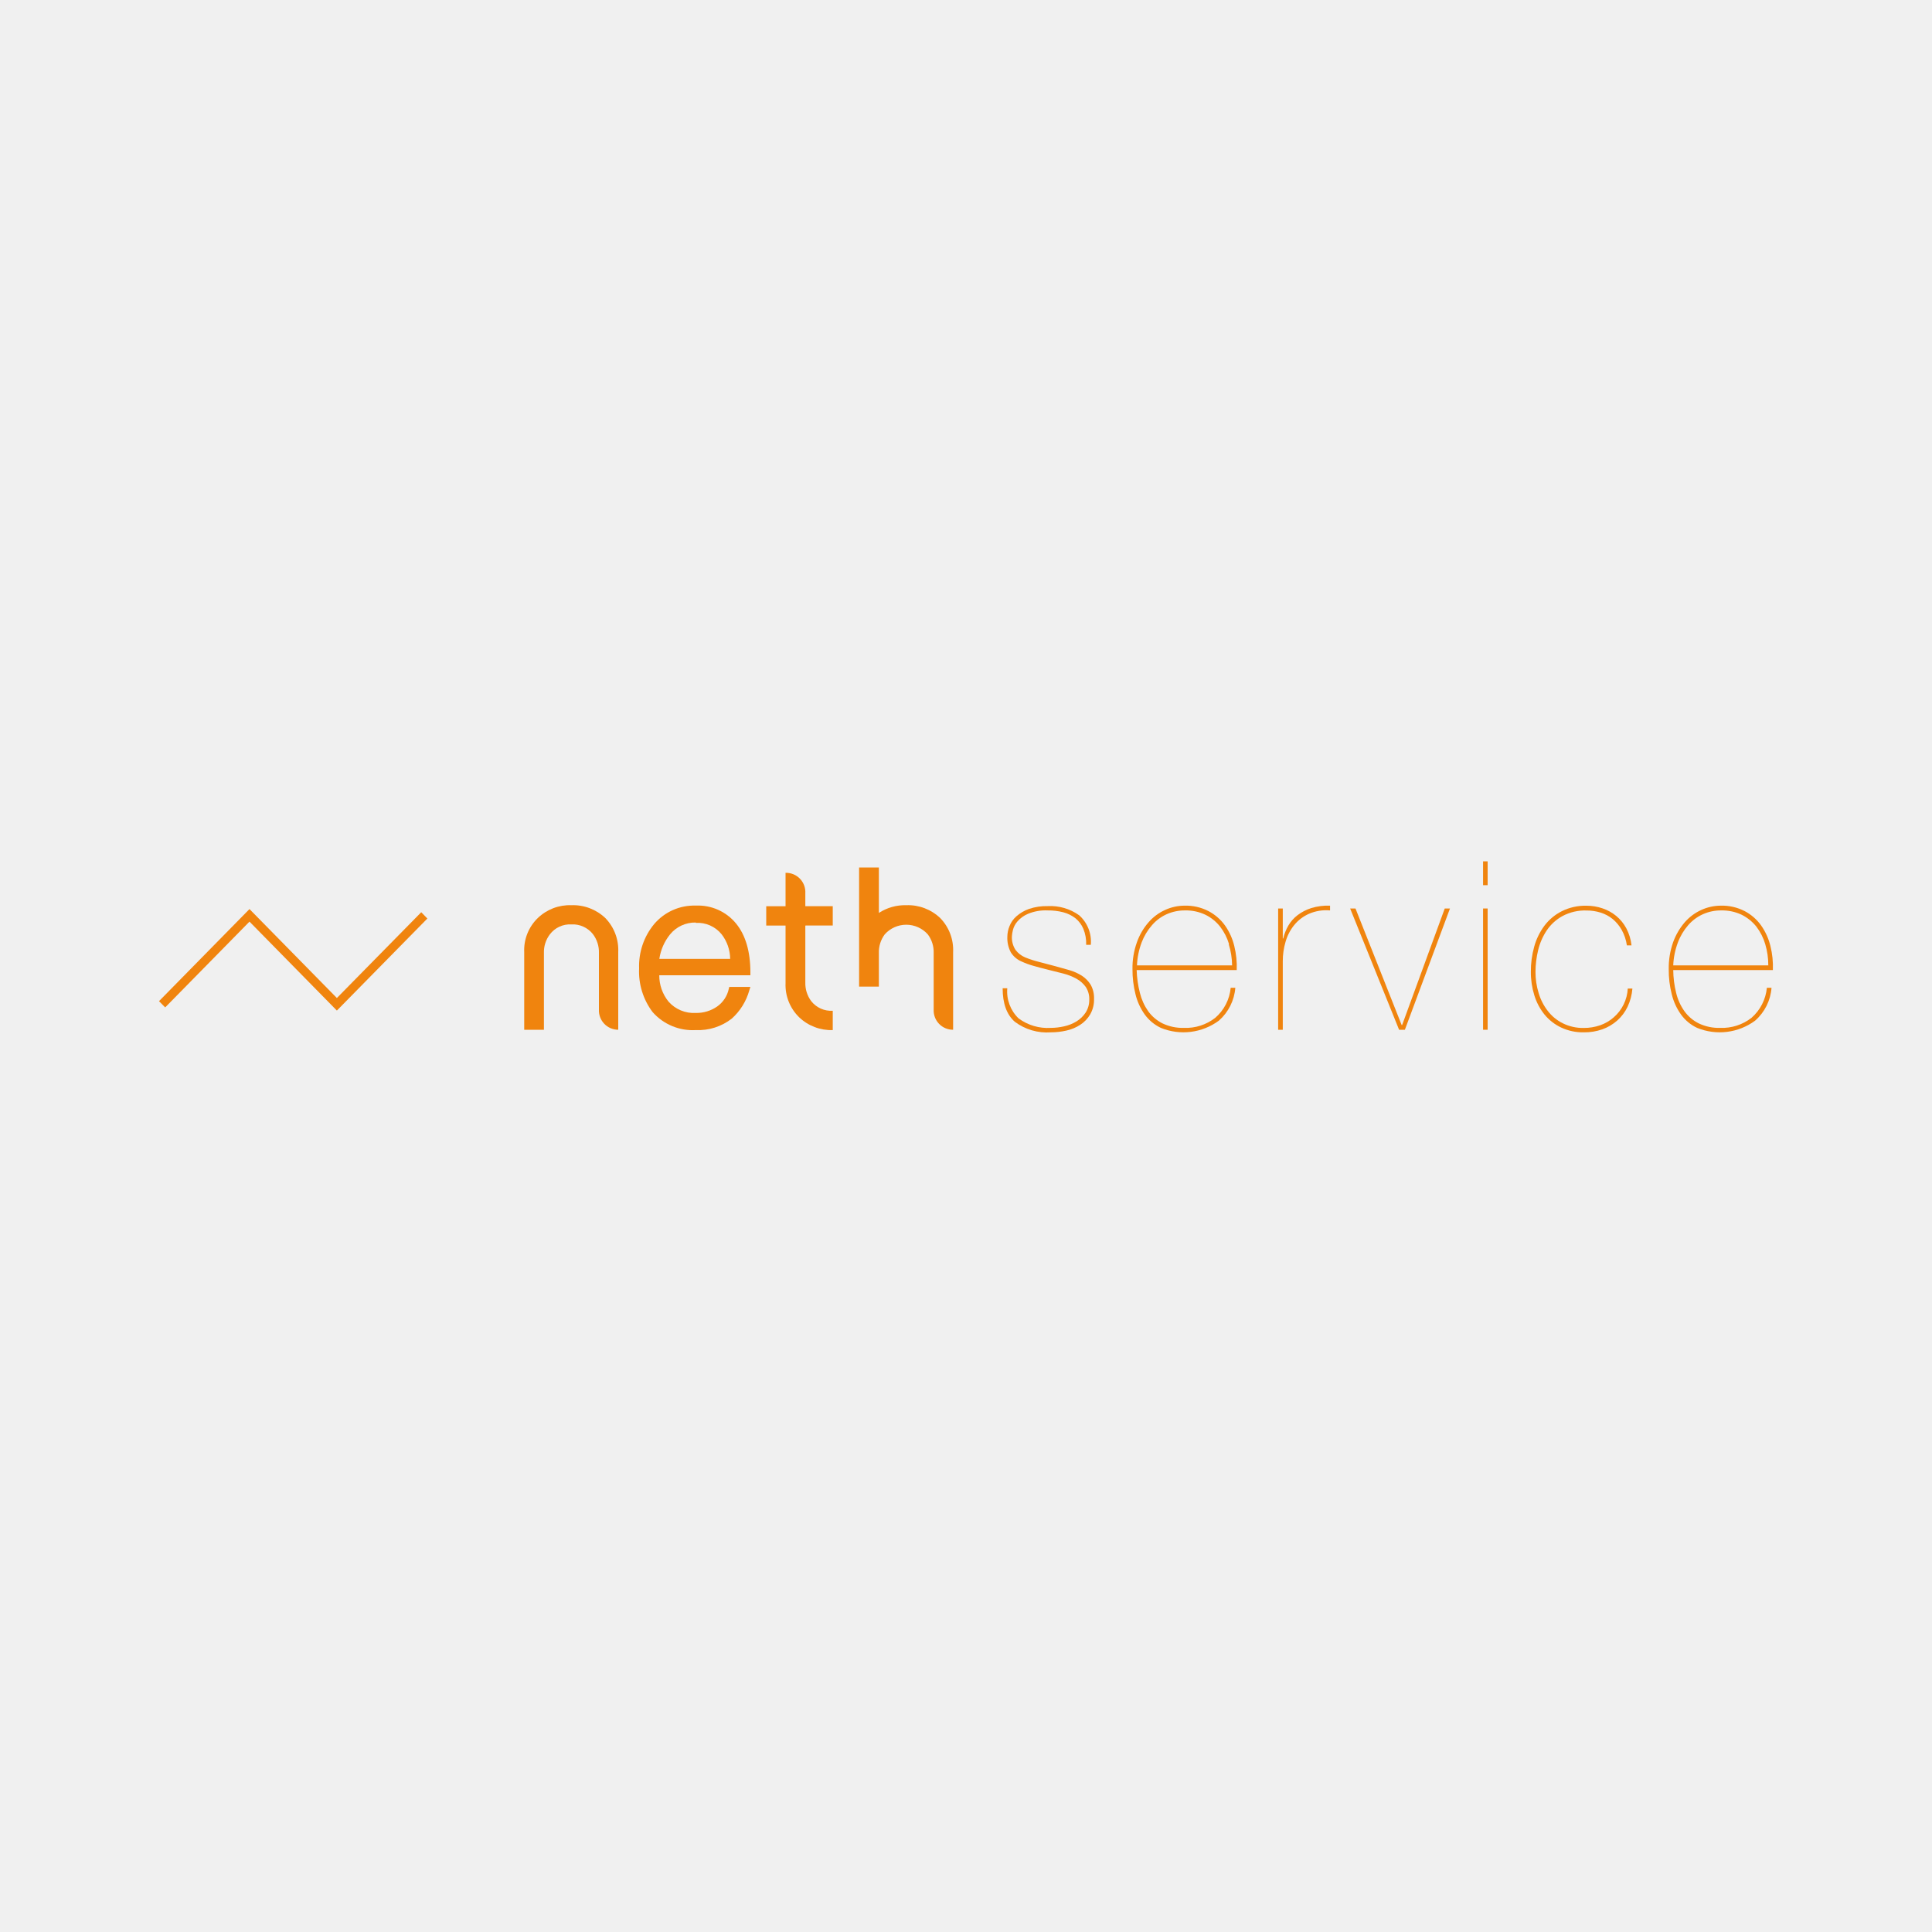
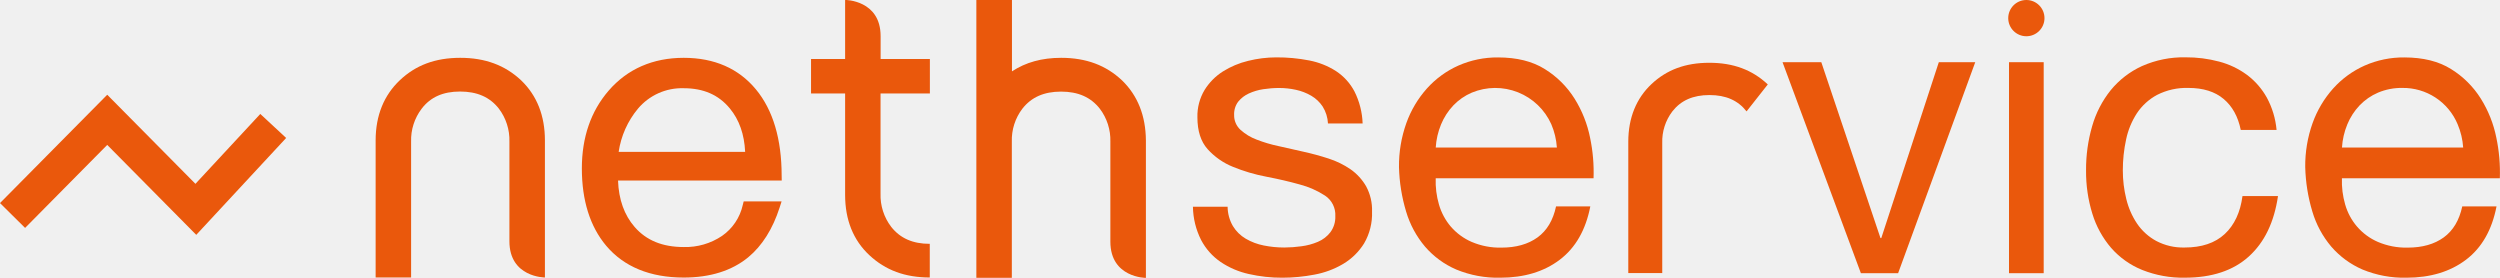
- <svg xmlns="http://www.w3.org/2000/svg" id="Livello_1" data-name="Livello 1" viewBox="0 0 300 300">
+ <svg xmlns="http://www.w3.org/2000/svg" width="450" height="50" viewBox="0 0 450 50" fill="none">
+   <g clip-path="url(#clip0_1014_609)">
+     <path d="M140.698 31.645C140.698 25.043 139.144 19.82 136.082 16.109C132.958 12.326 128.585 10.408 123.066 10.408C117.548 10.408 112.946 12.397 109.555 16.318C106.355 20.02 104.733 24.728 104.733 30.309C104.733 36.086 106.202 40.765 109.112 44.233C112.317 48.025 117.019 49.957 123.066 49.957C127.836 49.957 131.737 48.731 134.684 46.308C137.188 44.233 139.091 41.218 140.331 37.355L140.689 36.248H133.864L133.697 36.906C133.196 39.165 131.86 41.151 129.958 42.468C127.928 43.832 125.525 44.53 123.081 44.467C119.265 44.467 116.342 43.284 114.224 40.841C112.383 38.724 111.363 35.919 111.248 32.499H140.713L140.698 31.645ZM123.052 15.88C126.629 15.88 129.343 17.067 131.36 19.505C133.058 21.547 133.983 24.184 134.126 27.342H111.358C111.778 24.481 112.977 21.791 114.825 19.567C115.831 18.369 117.095 17.415 118.522 16.776C119.95 16.137 121.503 15.831 123.066 15.88H123.052Z" fill="#EA580C" />
+     <path d="M158.979 16.824H167.378V10.623H158.511V6.511C158.511 -0.014 152.121 -0.014 152.121 -0.014V10.623H145.987V16.824H152.121V35.084C152.121 39.592 153.594 43.241 156.494 45.941C159.394 48.641 162.909 49.947 167.358 49.947V43.89C164.292 43.89 162.022 42.883 160.405 40.818C159.106 39.111 158.432 37.009 158.497 34.865V16.824H158.979Z" fill="#EA580C" />
+     <path d="M82.813 16.476C85.885 16.476 88.165 17.478 89.786 19.543C91.084 21.249 91.758 23.349 91.694 25.491V43.427C91.694 49.947 98.085 49.947 98.085 49.947V25.277C98.085 20.831 96.654 17.206 93.821 14.477C90.916 11.739 87.33 10.408 82.852 10.408C78.373 10.408 74.858 11.72 71.992 14.42C69.126 17.12 67.614 20.769 67.614 25.277V49.947H74V25.506C73.933 23.361 74.606 21.259 75.907 19.553C77.496 17.478 79.747 16.476 82.813 16.476Z" fill="#EA580C" />
+     <path d="M201.974 14.477C199.07 11.739 195.493 10.408 191.005 10.408C187.538 10.408 184.628 11.219 182.153 12.846V0H175.743V50.005H182.129V25.506C182.06 23.361 182.734 21.258 184.037 19.553C185.654 17.492 187.924 16.49 190.991 16.49C194.057 16.49 196.337 17.492 197.958 19.557C199.257 21.263 199.93 23.363 199.866 25.506V43.498C199.866 50.019 206.262 50.019 206.262 50.019V25.277C206.228 20.831 204.788 17.206 201.974 14.477Z" fill="#EA580C" />
+     <path d="M221.924 40.694C222.495 41.632 223.29 42.413 224.237 42.969C225.239 43.552 226.332 43.964 227.471 44.185C228.69 44.432 229.932 44.555 231.176 44.553C232.209 44.548 233.24 44.473 234.262 44.328C235.286 44.198 236.288 43.927 237.238 43.522C238.12 43.149 238.89 42.554 239.475 41.795C240.09 40.957 240.401 39.934 240.357 38.895C240.396 38.176 240.247 37.46 239.925 36.816C239.603 36.172 239.119 35.623 238.521 35.222C237.111 34.305 235.561 33.622 233.933 33.2C232.095 32.685 230.1 32.22 227.947 31.807C225.897 31.421 223.89 30.829 221.957 30.042C220.205 29.34 218.635 28.247 217.369 26.846C216.145 25.475 215.533 23.567 215.533 21.122C215.486 19.392 215.932 17.684 216.821 16.199C217.656 14.851 218.786 13.709 220.126 12.86C221.528 11.98 223.065 11.336 224.676 10.952C226.322 10.542 228.011 10.332 229.707 10.327C231.705 10.313 233.699 10.498 235.659 10.88C237.368 11.207 238.999 11.854 240.467 12.789C241.873 13.71 243.022 14.974 243.805 16.462C244.705 18.255 245.206 20.223 245.274 22.229H239.036C238.984 21.148 238.656 20.098 238.082 19.18C237.555 18.383 236.851 17.718 236.027 17.234C235.169 16.736 234.239 16.375 233.27 16.166C232.269 15.946 231.247 15.836 230.222 15.837C229.276 15.839 228.33 15.913 227.394 16.056C226.492 16.189 225.614 16.449 224.785 16.829C224.044 17.164 223.391 17.667 222.878 18.298C222.364 18.984 222.105 19.827 222.143 20.683C222.13 21.185 222.225 21.685 222.422 22.147C222.619 22.61 222.912 23.025 223.283 23.364C224.13 24.128 225.114 24.726 226.183 25.124C227.471 25.625 228.798 26.019 230.151 26.302C231.62 26.62 233.089 26.951 234.558 27.294C236.122 27.638 237.651 28.053 239.146 28.539C240.556 28.991 241.893 29.646 243.114 30.485C244.256 31.287 245.208 32.329 245.904 33.538C246.656 34.934 247.023 36.505 246.967 38.089C247.043 40.094 246.547 42.08 245.537 43.813C244.598 45.319 243.315 46.58 241.793 47.491C240.183 48.446 238.416 49.105 236.575 49.437C234.675 49.8 232.744 49.984 230.809 49.986C228.782 49.995 226.761 49.773 224.785 49.323C222.976 48.927 221.257 48.192 219.72 47.157C218.239 46.144 217.029 44.783 216.196 43.193C215.258 41.335 214.756 39.288 214.727 37.207H220.97C220.978 38.432 221.307 39.634 221.924 40.694Z" fill="#EA580C" />
+     <path d="M280.753 46.756C277.917 48.906 274.343 49.983 270.032 49.986C267.326 50.048 264.636 49.548 262.134 48.517C259.975 47.588 258.054 46.182 256.516 44.405C254.952 42.557 253.789 40.405 253.101 38.084C252.317 35.486 251.885 32.794 251.818 30.08C251.787 27.385 252.235 24.706 253.139 22.167C253.961 19.865 255.221 17.745 256.849 15.923C258.424 14.169 260.349 12.767 262.501 11.806C264.754 10.813 267.193 10.312 269.655 10.337C273.032 10.337 275.834 11.035 278.063 12.431C280.235 13.772 282.069 15.595 283.424 17.759C284.776 19.92 285.723 22.309 286.219 24.809C286.718 27.2 286.926 29.643 286.839 32.084H258.428C258.368 33.684 258.566 35.283 259.015 36.82C259.435 38.277 260.16 39.629 261.142 40.784C262.169 41.972 263.45 42.914 264.89 43.541C266.583 44.263 268.411 44.614 270.251 44.572C272.893 44.572 275.06 43.959 276.752 42.735C278.443 41.511 279.556 39.649 280.09 37.149H286.257C285.43 41.398 283.596 44.6 280.753 46.756ZM279.236 22.367C278.062 19.742 275.91 17.678 273.238 16.614C270.567 15.551 267.585 15.571 264.929 16.672C263.67 17.208 262.534 17.995 261.59 18.985C260.653 19.979 259.906 21.137 259.387 22.4C258.842 23.723 258.52 25.127 258.433 26.555H280.238C280.142 25.113 279.804 23.697 279.236 22.367Z" fill="#EA580C" />
+     <path d="M334.96 49.18L320.857 11.195H327.835L338.485 42.855H338.632L348.987 11.195H355.544L341.661 49.175L334.96 49.18Z" fill="#EA580C" />
+     <path d="M400.252 17.811C398.684 16.492 396.579 15.83 393.937 15.827C391.977 15.761 390.031 16.191 388.281 17.077C386.814 17.862 385.564 18.998 384.642 20.383C383.705 21.827 383.045 23.433 382.696 25.119C382.301 26.942 382.105 28.802 382.109 30.667C382.105 32.4 382.313 34.127 382.729 35.809C383.109 37.395 383.768 38.9 384.675 40.255C385.56 41.556 386.744 42.625 388.128 43.374C389.697 44.196 391.451 44.602 393.222 44.553C396.303 44.553 398.713 43.743 400.452 42.125C402.191 40.506 403.256 38.229 403.647 35.294H410.038C409.351 39.997 407.603 43.621 404.792 46.165C401.981 48.709 398.15 49.981 393.298 49.981C390.662 50.035 388.041 49.562 385.591 48.588C383.445 47.721 381.533 46.364 380.006 44.624C378.47 42.834 377.321 40.745 376.629 38.49C375.847 35.957 375.463 33.318 375.49 30.667C375.47 27.971 375.841 25.286 376.591 22.696C377.264 20.341 378.399 18.144 379.93 16.233C381.447 14.377 383.369 12.894 385.548 11.897C388.02 10.8 390.704 10.261 393.408 10.318C395.452 10.304 397.489 10.563 399.465 11.091C401.264 11.565 402.958 12.374 404.458 13.476C405.918 14.57 407.132 15.96 408.021 17.554C409.001 19.359 409.601 21.346 409.785 23.392H403.337C402.848 20.985 401.819 19.125 400.252 17.811Z" fill="#EA580C" />
+     <path d="M443.876 46.756C441.037 48.906 437.463 49.983 433.155 49.986C430.449 50.048 427.759 49.548 425.257 48.517C423.099 47.586 421.178 46.181 419.639 44.405C418.075 42.557 416.912 40.405 416.224 38.084C415.44 35.486 415.008 32.794 414.941 30.08C414.911 27.385 415.358 24.706 416.262 22.167C417.084 19.865 418.344 17.745 419.973 15.922C421.549 14.169 423.476 12.767 425.629 11.806C427.882 10.812 430.321 10.311 432.783 10.337C436.159 10.337 438.962 11.035 441.191 12.431C443.363 13.772 445.197 15.595 446.552 17.759C447.904 19.92 448.851 22.309 449.346 24.809C449.847 27.2 450.057 29.642 449.971 32.084H421.546C421.488 33.684 421.686 35.283 422.133 36.82C422.553 38.278 423.28 39.63 424.265 40.784C425.291 41.972 426.57 42.914 428.009 43.541C429.702 44.263 431.53 44.614 433.369 44.572C436.015 44.572 438.182 43.959 439.87 42.735C441.558 41.511 442.671 39.649 443.208 37.149H449.375C448.552 41.398 446.719 44.6 443.876 46.756ZM442.374 22.367C441.558 20.407 440.173 18.737 438.399 17.571C436.625 16.406 434.543 15.798 432.42 15.827C430.921 15.804 429.434 16.092 428.052 16.671C426.794 17.209 425.658 17.996 424.713 18.985C423.776 19.979 423.029 21.137 422.51 22.4C421.965 23.723 421.643 25.127 421.556 26.555H443.371C443.276 25.113 442.939 23.697 442.374 22.367Z" fill="#EA580C" />
+     <path d="M367.864 11.195V49.175H361.621V11.195H367.864Z" fill="#EA580C" />
+     <path d="M364.745 6.525C366.546 6.525 368.007 5.065 368.007 3.263C368.007 1.461 366.546 0 364.745 0C362.943 0 361.482 1.461 361.482 3.263C361.482 5.065 362.943 6.525 364.745 6.525Z" fill="#EA580C" />
+     <path d="M318.201 15.197C315.425 12.579 312.001 11.3 307.685 11.3C303.369 11.3 300.025 12.555 297.288 15.116C294.55 17.678 293.091 21.203 293.091 25.515V49.156H299.205V25.749C299.138 23.696 299.781 21.682 301.027 20.049C302.577 18.069 304.752 17.11 307.704 17.11C310.656 17.11 312.831 18.064 314.381 20.049L318.201 15.197Z" fill="#EA580C" />
+     <path d="M35.326 42.273L19.301 26.083L4.516 41.023L0 36.553L19.301 17.053L35.178 33.09L46.853 20.511L51.508 24.833L35.326 42.273Z" fill="#EA580C" />
+   </g>
  <defs>
-     <style>.cls-1{fill:#f0840e;}</style>
+     <clipPath id="clip0_1014_609">
+       <rect width="450" height="50" fill="white" />
+     </clipPath>
  </defs>
-   <path class="cls-1" d="M116.52,151c0-3.22-.74-5.78-2.22-7.59a7.63,7.63,0,0,0-6.25-2.79,8.15,8.15,0,0,0-6.49,2.89,10.23,10.23,0,0,0-2.32,6.84,10.45,10.45,0,0,0,2.1,6.81,8.29,8.29,0,0,0,6.71,2.79,8.45,8.45,0,0,0,5.58-1.78,9.22,9.22,0,0,0,2.72-4.38l.17-.54h-3.28l-.08.32a4.49,4.49,0,0,1-1.8,2.72,5.63,5.63,0,0,1-3.31,1,5.24,5.24,0,0,1-4.25-1.77,6.45,6.45,0,0,1-1.43-4.08h14.15Zm-8.47-7.7a4.82,4.82,0,0,1,4,1.77,6.34,6.34,0,0,1,1.33,3.83h-11a7.87,7.87,0,0,1,1.66-3.8A5,5,0,0,1,108.05,143.25Z" />
-   <path class="cls-1" d="M125.31,143.71h4v-3h-4.26v-2a3,3,0,0,0-3.07-3.18v5.19h-3v3h3v8.93a7,7,0,0,0,2.1,5.3,7.18,7.18,0,0,0,5.23,2v-3a3.94,3.94,0,0,1-3.35-1.5,4.66,4.66,0,0,1-.91-2.91v-8.82Z" />
-   <path class="cls-1" d="M88.71,143.54a4,4,0,0,1,3.35,1.5A4.61,4.61,0,0,1,93,148v8.76A3,3,0,0,0,96,159.9V147.84a7.12,7.12,0,0,0-2-5.28,7.25,7.25,0,0,0-5.28-2,7.14,7.14,0,0,0-5.22,2,6.94,6.94,0,0,0-2.1,5.3V159.9h3.06V148a4.56,4.56,0,0,1,.92-2.91A3.92,3.92,0,0,1,88.71,143.54Z" />
-   <path class="cls-1" d="M146,142.56a7.23,7.23,0,0,0-5.27-2,7.41,7.41,0,0,0-4.26,1.2V134.7h-3.07v18.5h3.07V148a4.62,4.62,0,0,1,.91-2.91,4.48,4.48,0,0,1,6.69,0,4.56,4.56,0,0,1,.91,2.91v8.77A3,3,0,0,0,148,159.9V147.84A7.09,7.09,0,0,0,146,142.56Z" />
-   <path class="cls-1" d="M168.22,144.22a4.25,4.25,0,0,0-1.22-1.63,5.23,5.23,0,0,0-1.89-.93,9.25,9.25,0,0,0-2.43-.29,7.13,7.13,0,0,0-3.06.53,4.44,4.44,0,0,0-1.66,1.21,3.18,3.18,0,0,0-.68,1.33,5,5,0,0,0-.15.92,3.54,3.54,0,0,0,.56,2.14,3.61,3.61,0,0,0,1.49,1.16,14.91,14.91,0,0,0,2.11.69l2.65.7c.72.19,1.43.4,2.14.6a7.56,7.56,0,0,1,1.91.86,4.46,4.46,0,0,1,1.37,1.4,4.17,4.17,0,0,1,.52,2.19,4.57,4.57,0,0,1-.6,2.42,4.84,4.84,0,0,1-1.54,1.61,6.5,6.5,0,0,1-2.16.9,11,11,0,0,1-2.4.27,8.3,8.3,0,0,1-5.6-1.64c-1.26-1.1-1.89-2.84-1.89-5.2h.72a5.79,5.79,0,0,0,1.75,4.67,7.59,7.59,0,0,0,5,1.48,9.4,9.4,0,0,0,2.07-.24,6.19,6.19,0,0,0,1.93-.77,4.53,4.53,0,0,0,1.42-1.37,3.65,3.65,0,0,0,.56-2,3.38,3.38,0,0,0-.56-2,4.4,4.4,0,0,0-1.44-1.26,8.67,8.67,0,0,0-2-.79l-2.35-.59c-.88-.22-1.66-.42-2.34-.62a11.72,11.72,0,0,1-1.8-.66,3.6,3.6,0,0,1-1.69-1.43,4.78,4.78,0,0,1-.54-2.45,4.41,4.41,0,0,1,.33-1.61,3.94,3.94,0,0,1,1.08-1.54,6,6,0,0,1,1.94-1.14,8.51,8.51,0,0,1,2.92-.44,7.67,7.67,0,0,1,4.89,1.43,5.49,5.49,0,0,1,1.8,4.58h-.72A6,6,0,0,0,168.22,144.22Z" />
-   <path class="cls-1" d="M177,154.17a8.59,8.59,0,0,0,1.28,2.84,6.14,6.14,0,0,0,2.23,1.9,7.28,7.28,0,0,0,3.35.7,7.42,7.42,0,0,0,4.84-1.56,7,7,0,0,0,2.4-4.67h.72a7.57,7.57,0,0,1-2.56,5.11,9.27,9.27,0,0,1-9,1.12,6.56,6.56,0,0,1-2.5-2.07,9.12,9.12,0,0,1-1.44-3.15,15.67,15.67,0,0,1-.47-3.9,11.82,11.82,0,0,1,.69-4.18,9.53,9.53,0,0,1,1.8-3.09,7.45,7.45,0,0,1,2.59-1.93,7.31,7.31,0,0,1,3-.66,7.67,7.67,0,0,1,3.73.85,7.37,7.37,0,0,1,2.56,2.23,9.38,9.38,0,0,1,1.44,3.19,13.51,13.51,0,0,1,.38,3.73H176.5A16.31,16.31,0,0,0,177,154.17Zm13.85-7.55a8.38,8.38,0,0,0-1.39-2.73,6.59,6.59,0,0,0-2.29-1.85,7,7,0,0,0-3.16-.67,6.89,6.89,0,0,0-2.83.58,6.59,6.59,0,0,0-2.3,1.71,8.83,8.83,0,0,0-1.61,2.69,11.36,11.36,0,0,0-.72,3.55h14.77A11.41,11.41,0,0,0,190.8,146.62Z" />
-   <path class="cls-1" d="M198.47,159.9V141.07h.72v4.66h.07a7.39,7.39,0,0,1,.79-2,5.57,5.57,0,0,1,1.44-1.63,7.08,7.08,0,0,1,2.14-1.1,8.88,8.88,0,0,1,2.9-.37v.74a6.7,6.7,0,0,0-3.29.53,6.2,6.2,0,0,0-2.29,1.76,7.35,7.35,0,0,0-1.33,2.58,10.51,10.51,0,0,0-.43,3V159.9Z" />
-   <path class="cls-1" d="M225.15,141.07l-7,18.83h-.9l-7.6-18.83h.83l7.17,18.1h.07l6.62-18.1Z" />
-   <path class="cls-1" d="M230.29,137.45v-3.7H231v3.7Zm0,22.45V141.07H231V159.9Z" />
-   <path class="cls-1" d="M252.73,156.33a6.78,6.78,0,0,1-1.61,2.14,7.08,7.08,0,0,1-2.3,1.36,8.4,8.4,0,0,1-2.9.47,7.88,7.88,0,0,1-3.51-.75,7.43,7.43,0,0,1-2.57-2,8.89,8.89,0,0,1-1.59-3,12,12,0,0,1-.54-3.65,14.18,14.18,0,0,1,.52-3.9,9.81,9.81,0,0,1,1.59-3.26,7.7,7.7,0,0,1,2.7-2.25,8.16,8.16,0,0,1,3.83-.85,7.69,7.69,0,0,1,2.49.41,6.74,6.74,0,0,1,2.12,1.17,6.48,6.48,0,0,1,1.57,1.92,7.34,7.34,0,0,1,.81,2.66h-.72a6.92,6.92,0,0,0-.8-2.4,6.11,6.11,0,0,0-1.4-1.69,5.63,5.63,0,0,0-1.87-1,7.28,7.28,0,0,0-2.2-.33,7.42,7.42,0,0,0-3.72.86,7,7,0,0,0-2.45,2.23,9.49,9.49,0,0,0-1.34,3.08,14.41,14.41,0,0,0-.41,3.35,10.94,10.94,0,0,0,.49,3.3,8.4,8.4,0,0,0,1.42,2.78,6.64,6.64,0,0,0,2.34,1.92,7,7,0,0,0,3.24.72,7.68,7.68,0,0,0,2.56-.42,6.32,6.32,0,0,0,2.1-1.23,6.35,6.35,0,0,0,2.18-4.47h.72A8.2,8.2,0,0,1,252.73,156.33Z" />
-   <path class="cls-1" d="M260.27,154.17a8.2,8.2,0,0,0,1.28,2.84,6.06,6.06,0,0,0,2.23,1.9,7.25,7.25,0,0,0,3.35.7,7.44,7.44,0,0,0,4.84-1.56,7.08,7.08,0,0,0,2.39-4.67h.72a7.52,7.52,0,0,1-2.55,5.11,9.27,9.27,0,0,1-9,1.12,6.48,6.48,0,0,1-2.5-2.07,9.12,9.12,0,0,1-1.44-3.15,15.22,15.22,0,0,1-.47-3.9,12.05,12.05,0,0,1,.68-4.18,9.91,9.91,0,0,1,1.8-3.09,7.55,7.55,0,0,1,2.59-1.93,7.39,7.39,0,0,1,3-.66,7.7,7.7,0,0,1,3.73.85,7.33,7.33,0,0,1,2.55,2.23,9.38,9.38,0,0,1,1.44,3.19,13.14,13.14,0,0,1,.38,3.73H259.82A15.16,15.16,0,0,0,260.27,154.17Zm13.84-7.55a8.36,8.36,0,0,0-1.38-2.73,6.78,6.78,0,0,0-2.29-1.85,7.08,7.08,0,0,0-3.17-.67,6.81,6.81,0,0,0-2.82.58,6.63,6.63,0,0,0-2.31,1.71,8.81,8.81,0,0,0-1.6,2.69,11.36,11.36,0,0,0-.72,3.55h14.76A11.41,11.41,0,0,0,274.11,146.62Z" />
-   <polygon class="cls-1" points="52.31 156.92 38.74 143.11 25.65 156.43 24.69 155.46 38.74 141.16 52.31 154.97 65.41 141.65 66.36 142.63 52.31 156.92" />
</svg>
